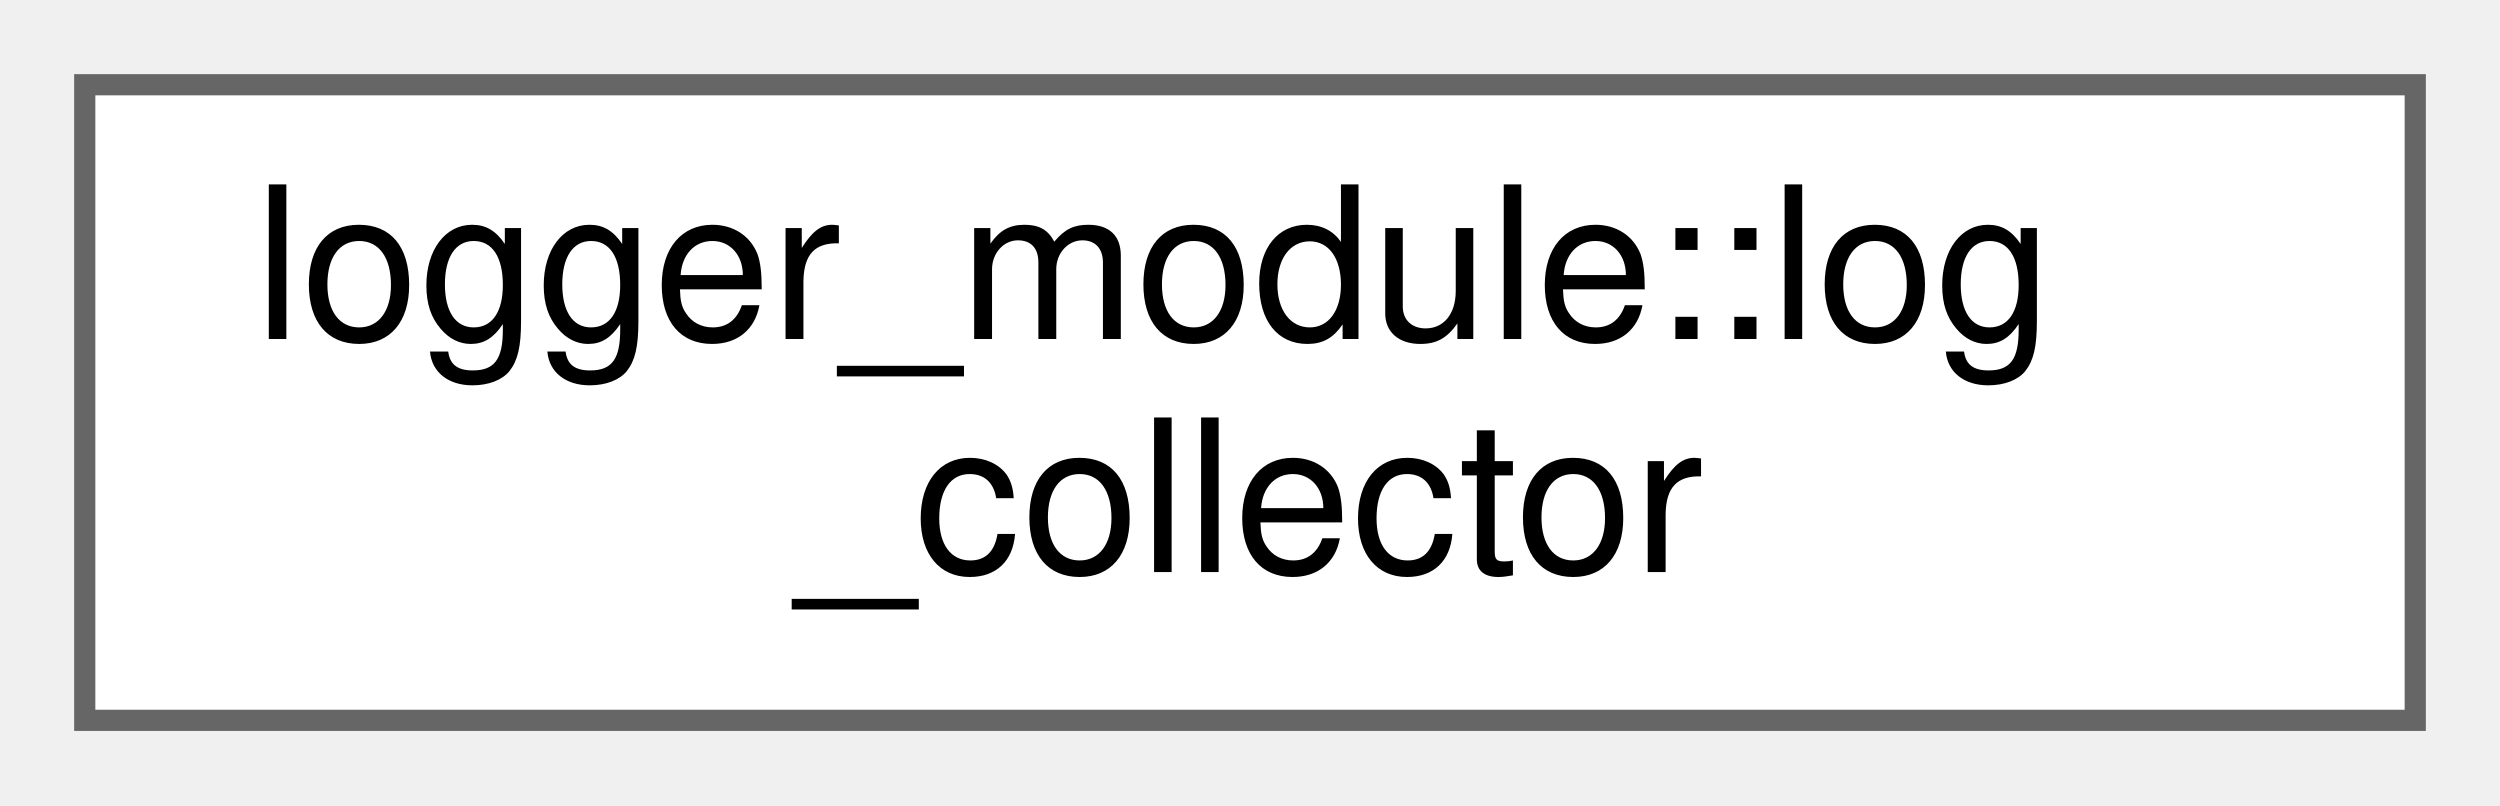
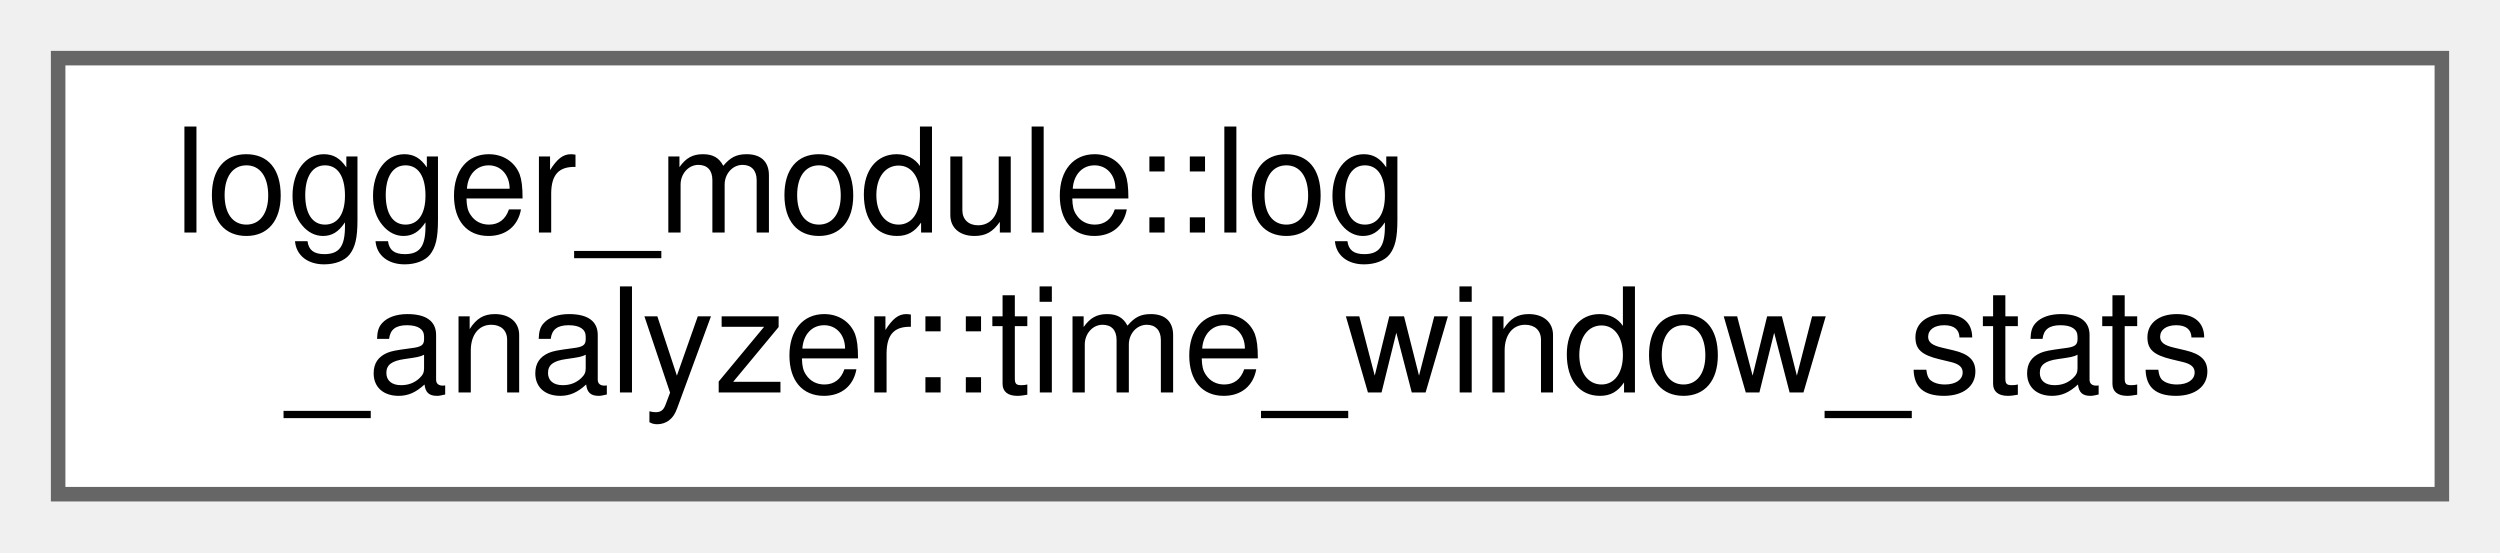
- <svg xmlns="http://www.w3.org/2000/svg" xmlns:xlink="http://www.w3.org/1999/xlink" width="118pt" height="38pt" viewBox="0.00 0.00 118.00 38.00">
+ <svg xmlns="http://www.w3.org/2000/svg" xmlns:xlink="http://www.w3.org/1999/xlink" width="172pt" height="38pt" viewBox="0.00 0.00 172.00 38.00">
  <g id="graph0" class="graph" transform="scale(1 1) rotate(0) translate(4 34)">
    <g id="Node000000" class="node">
      <g id="a_Node000000">
-         <a xlink:href="classlogger__module_1_1log__collector.html" target="_top" xlink:title="Asynchronous log collector for high-performance logging.">
-           <polygon fill="white" stroke="#666666" points="110,-30 0,-30 0,0 110,0 110,-30" />
+         <a xlink:href="structlogger__module_1_1log__analyzer_1_1time__window__stats.html" target="_top" xlink:title="Statistics for a time window.">
+           <polygon fill="white" stroke="#666666" points="164,-30 0,-30 0,0 164,0 164,-30" />
          <text text-anchor="start" x="8" y="-18" font-family="Helvetica,sans-Serif" font-size="10.00">logger_module::log</text>
-           <text text-anchor="middle" x="55" y="-7" font-family="Helvetica,sans-Serif" font-size="10.00">_collector</text>
+           <text text-anchor="middle" x="82" y="-7" font-family="Helvetica,sans-Serif" font-size="10.00">_analyzer::time_window_stats</text>
        </a>
      </g>
    </g>
  </g>
</svg>
